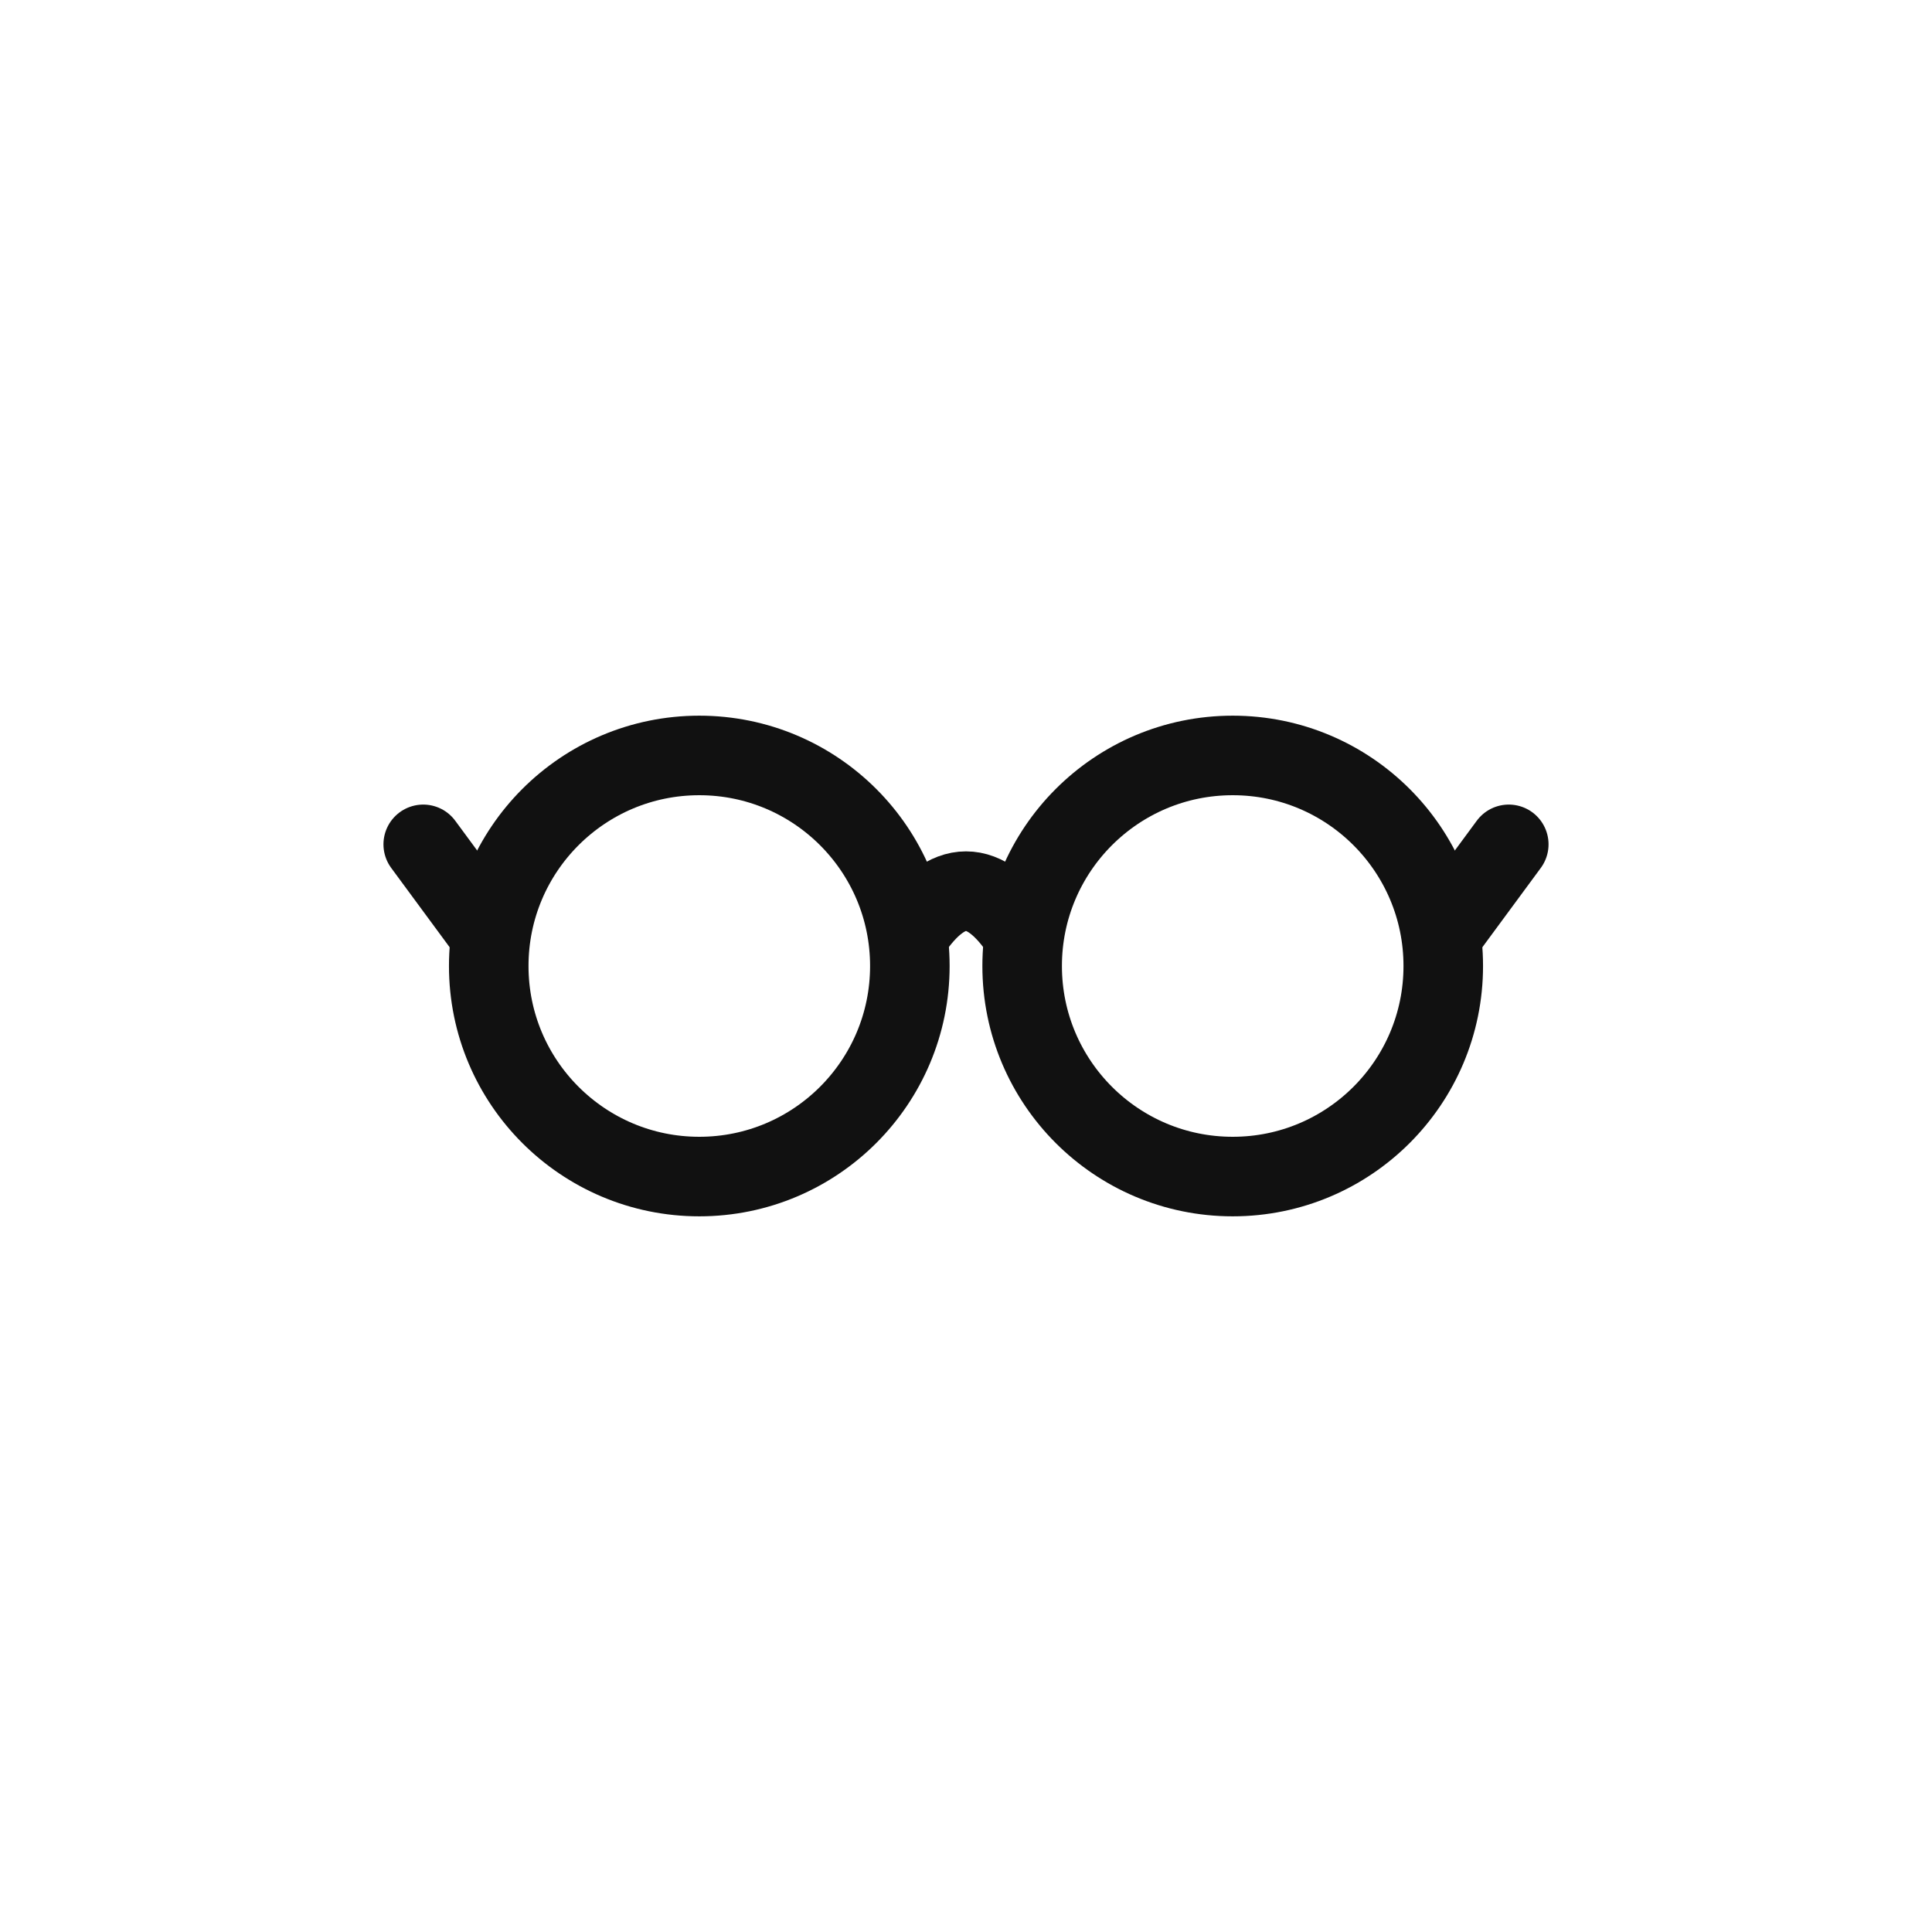
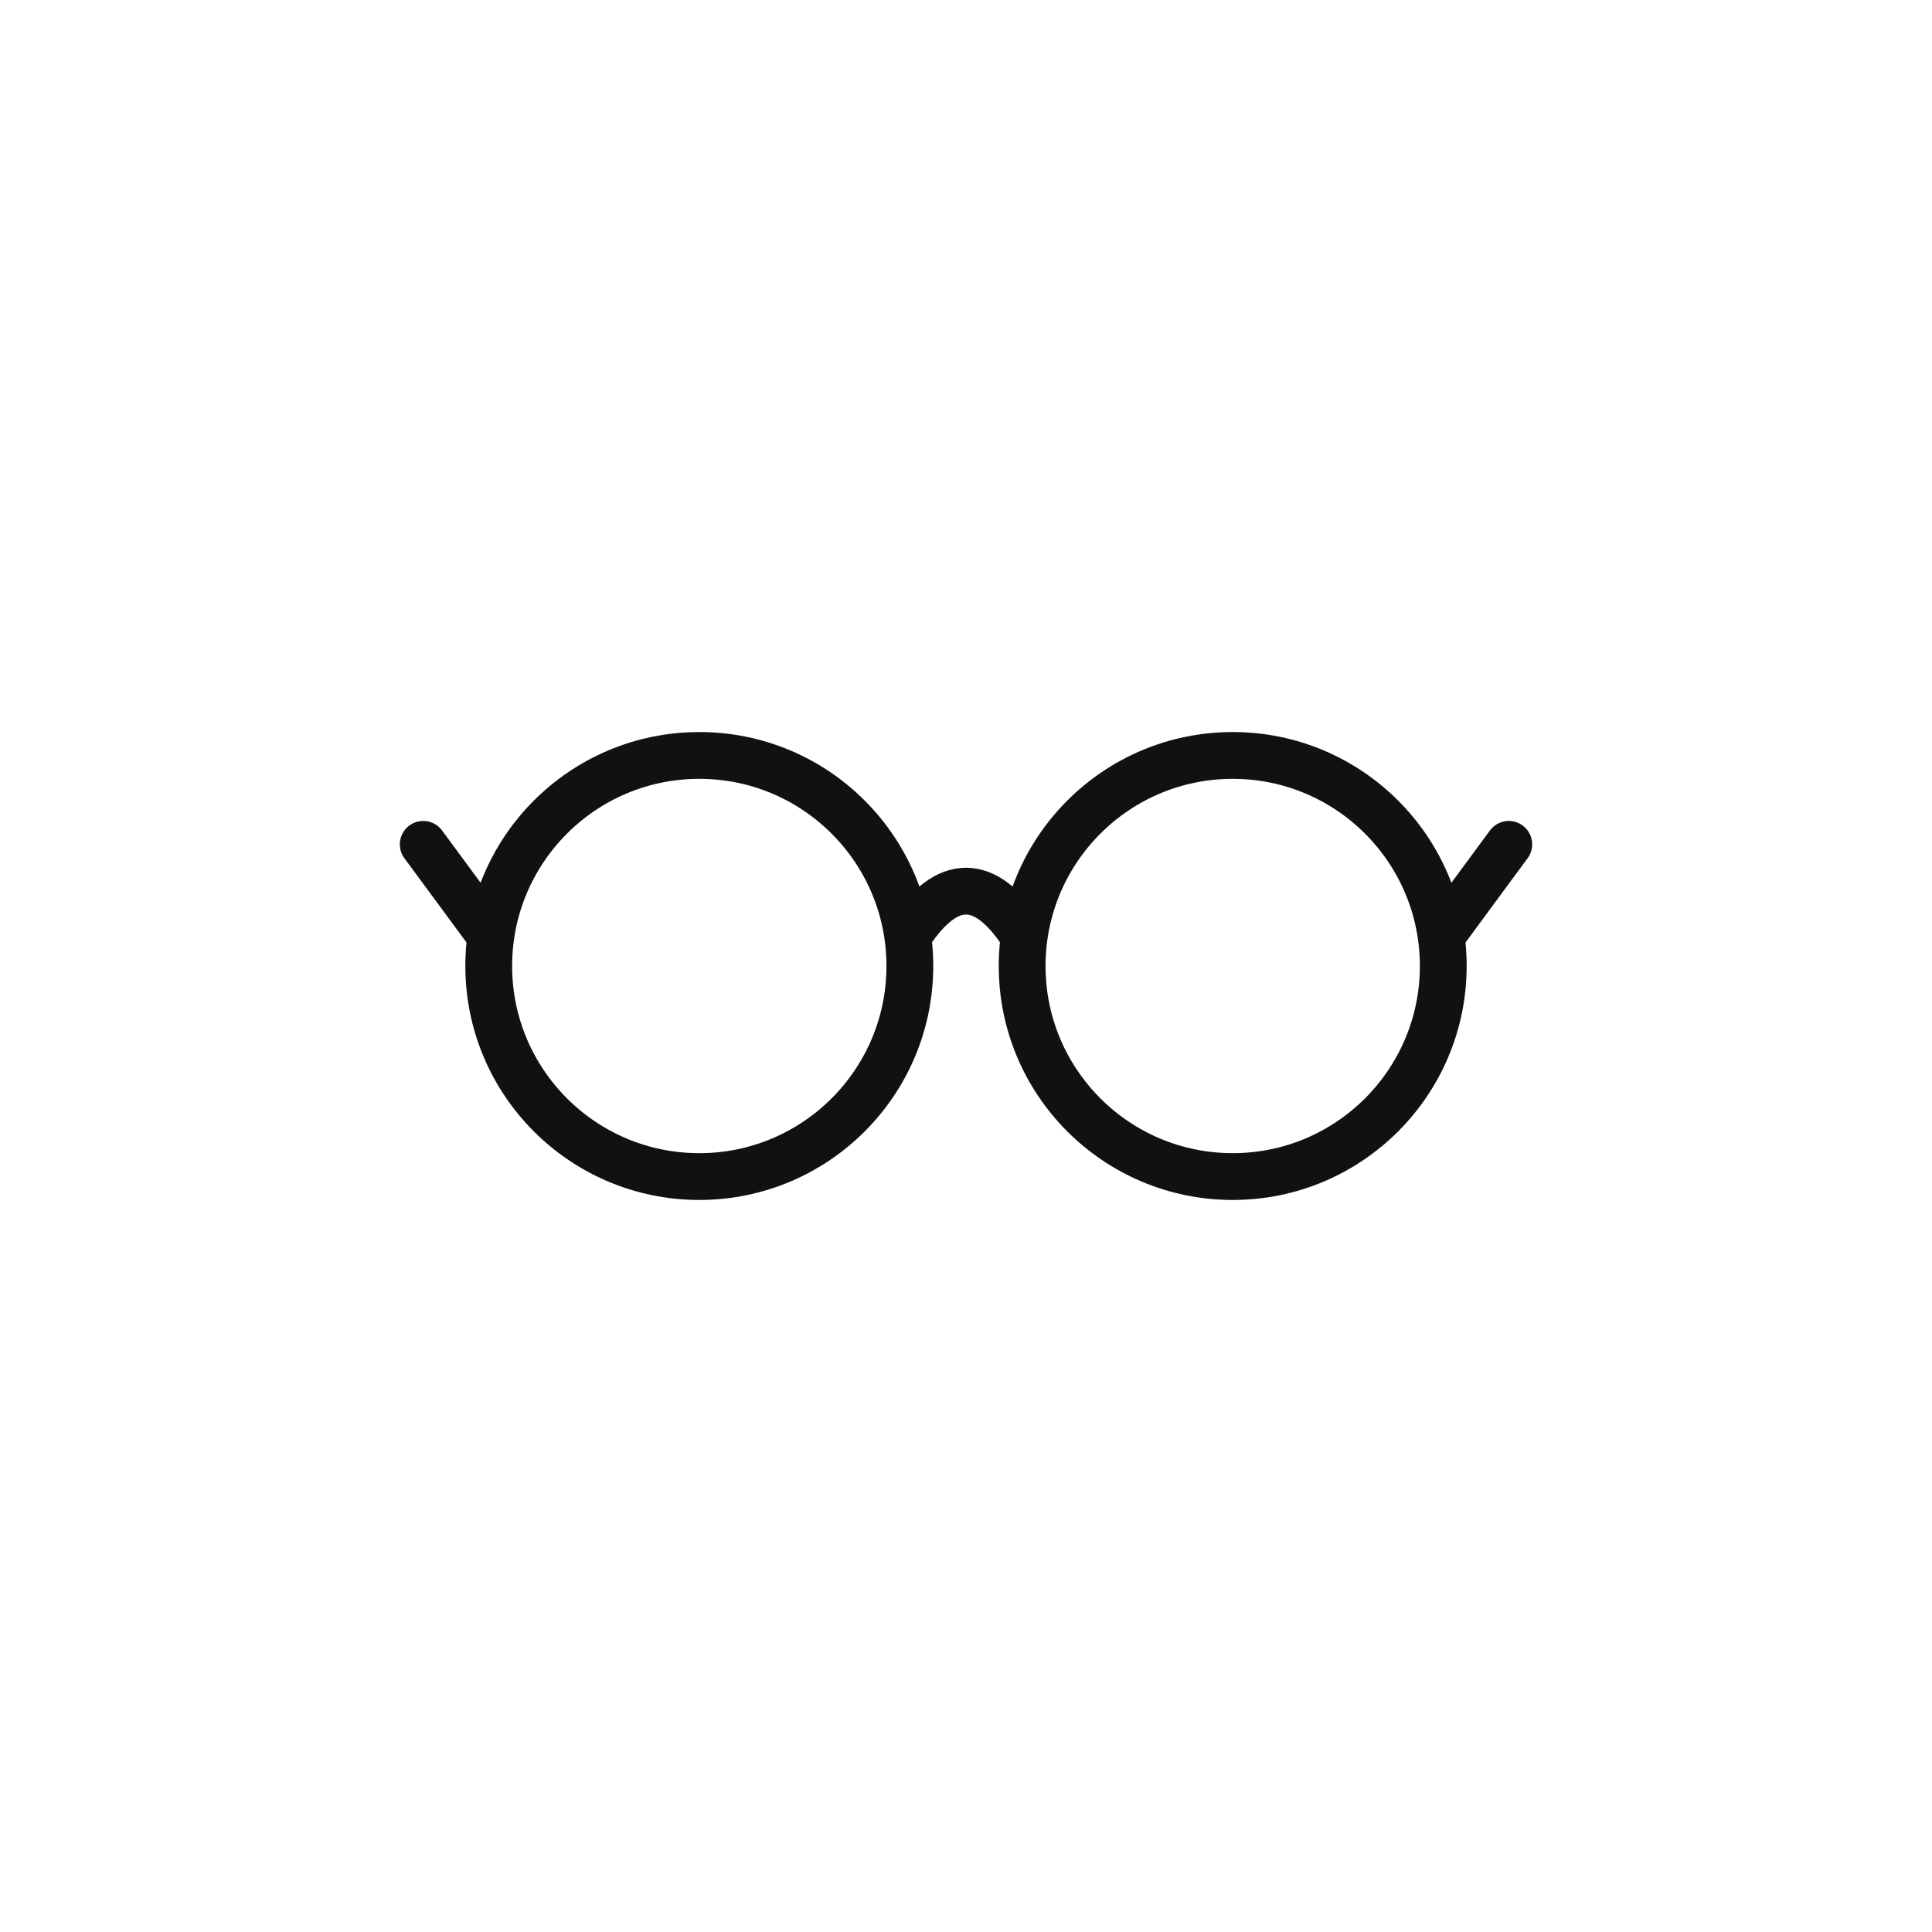
<svg xmlns="http://www.w3.org/2000/svg" width="512" height="512" viewBox="0 0 512 512">
  <rect width="512" height="512" fill="#ffffff" />
-   <g fill="none" stroke="#111111" stroke-width="34" stroke-linecap="round" transform="translate(256 256) scale(0.62) translate(-256 -276)">
+   <g fill="none" stroke="#111111" stroke-width="20" stroke-linecap="round" transform="translate(256 256) scale(0.62) translate(-256 -276)">
    <circle cx="142" cy="276" r="90" />
    <circle cx="370" cy="276" r="90" />
    <path d="M232 262 Q256 226 280 262" />
    <path d="M52 262 L24 224" />
    <path d="M460 262 L488 224" />
  </g>
</svg>
